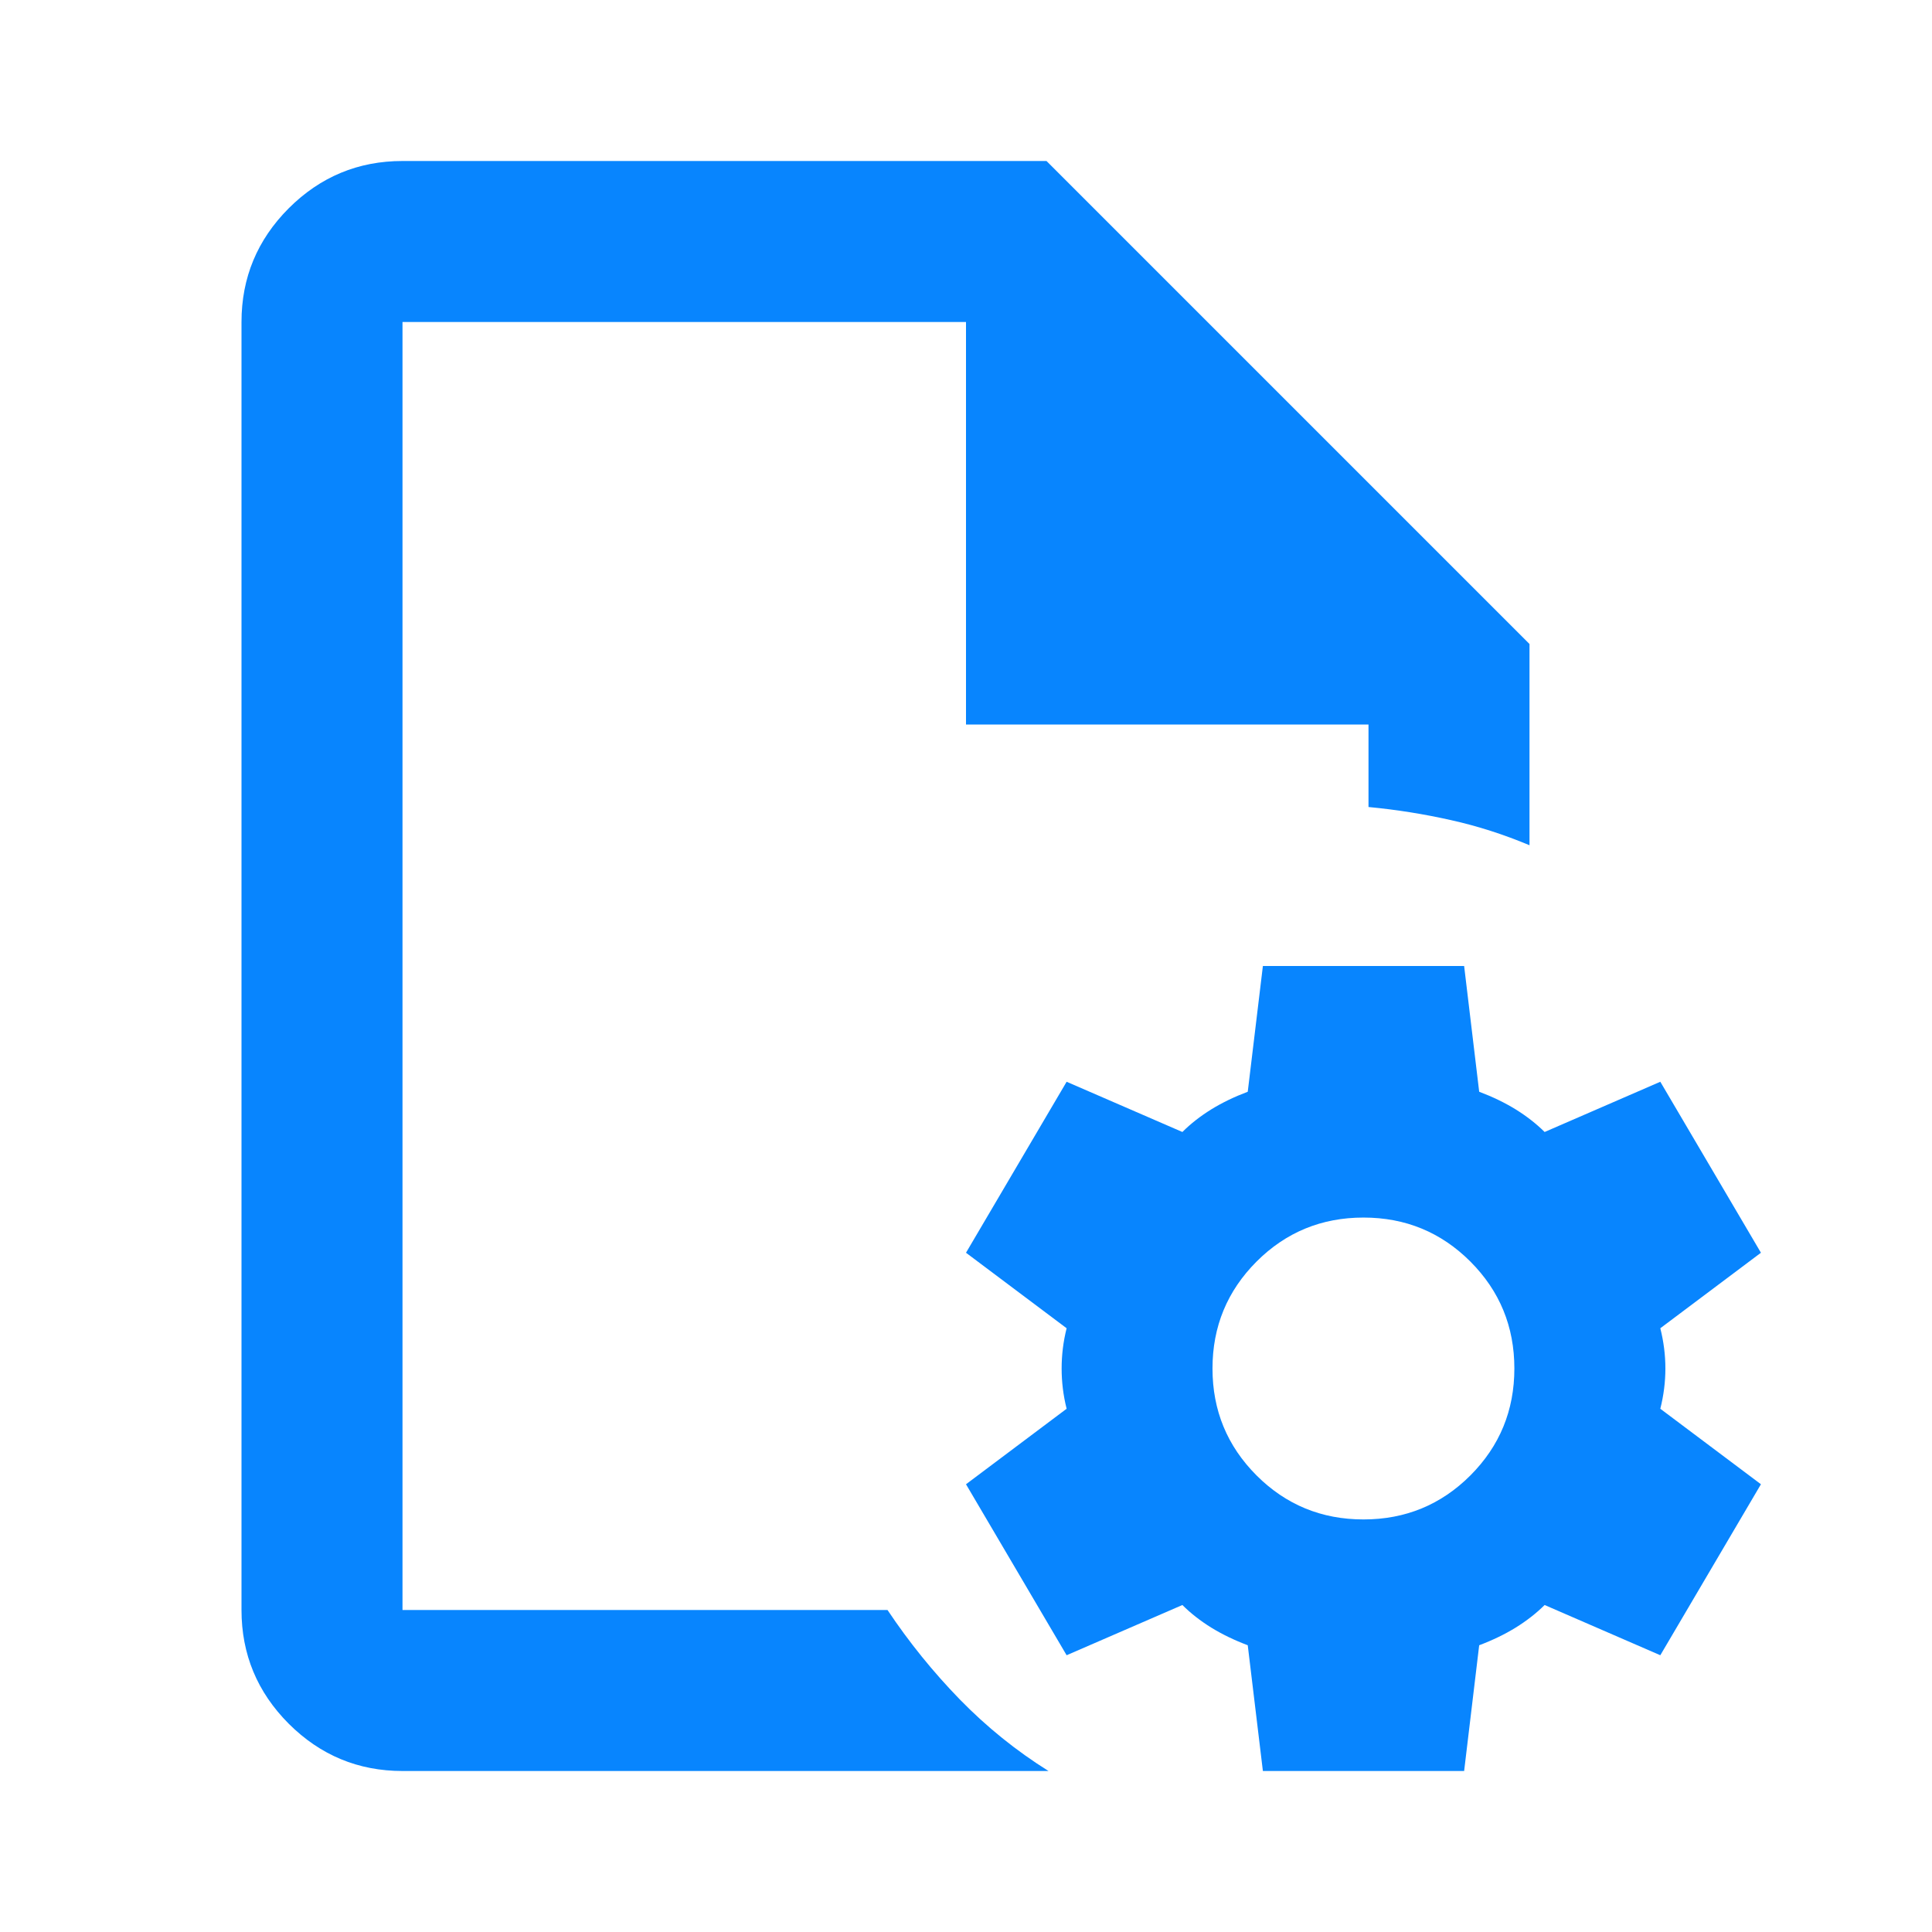
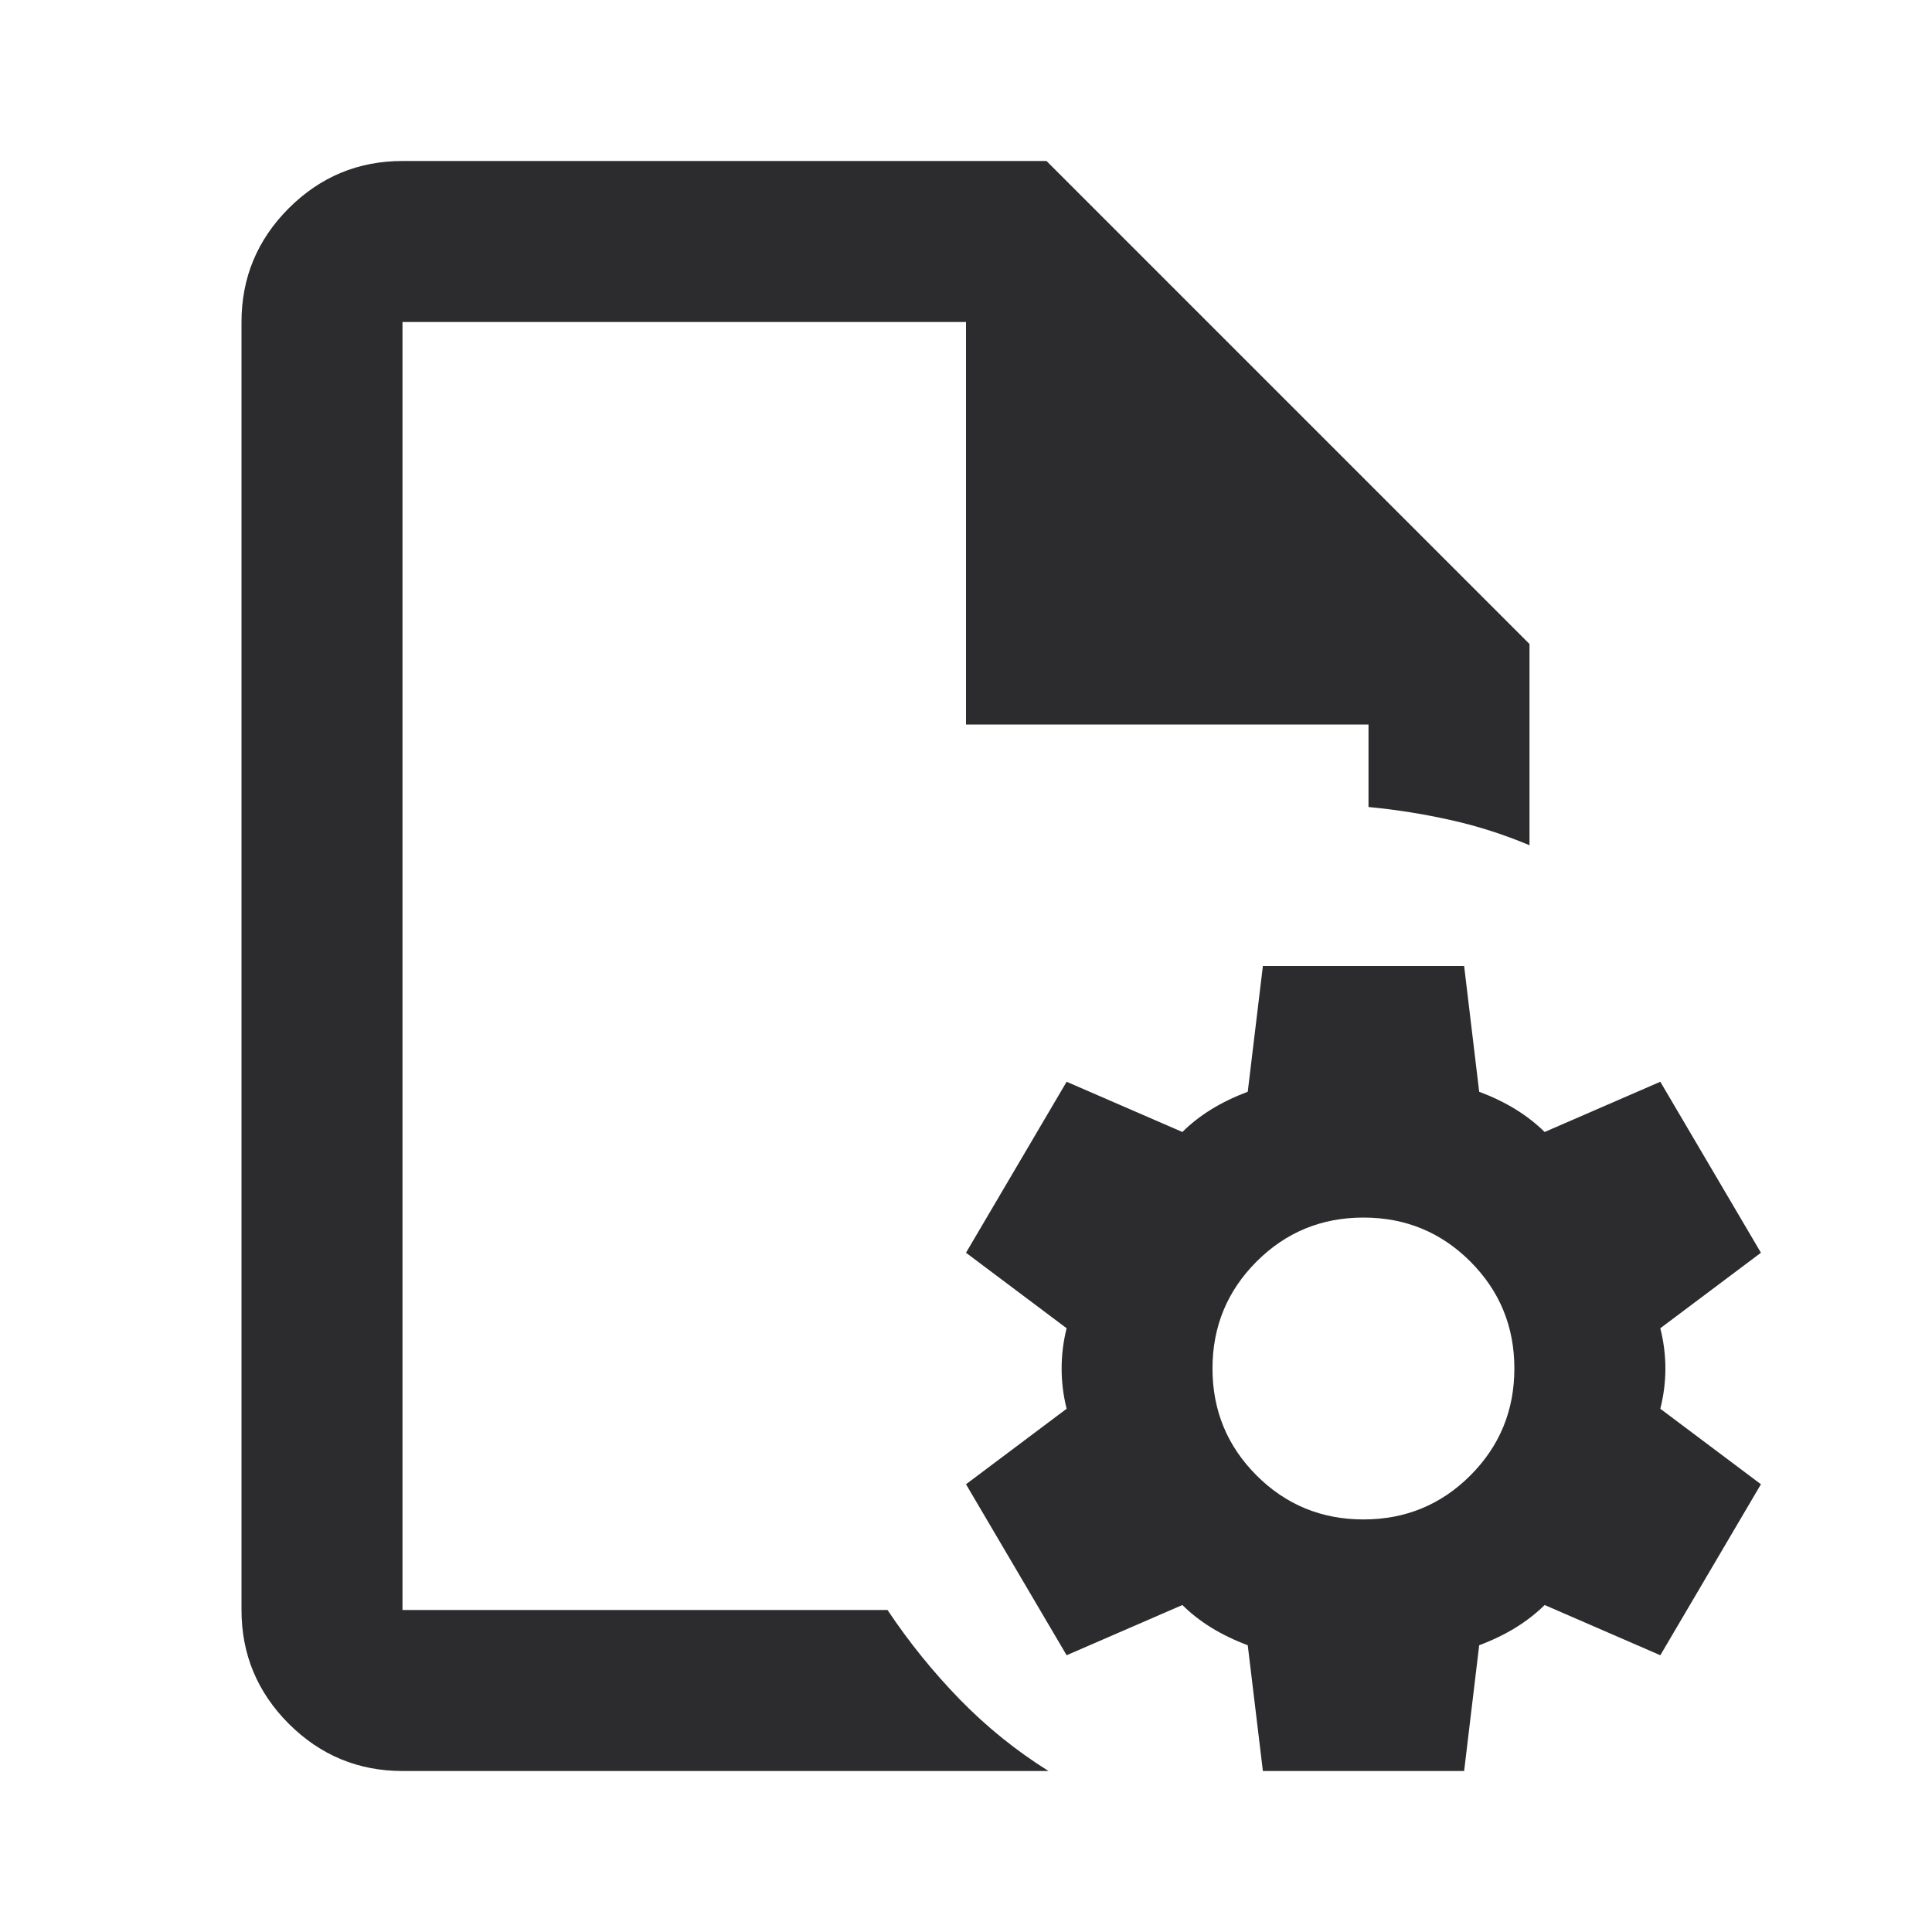
<svg xmlns="http://www.w3.org/2000/svg" width="24" height="24" viewBox="0 0 24 24" fill="none">
  <mask id="mask0_25_462" style="mask-type:alpha" maskUnits="userSpaceOnUse" x="0" y="0" width="24" height="24">
    <rect width="24" height="24" fill="#D9D9D9" />
  </mask>
  <g mask="url(#mask0_25_462)">
-     <path d="M15.688 22H18.188L18.375 20.438C18.542 20.375 18.693 20.302 18.828 20.219C18.963 20.135 19.083 20.042 19.188 19.938L20.625 20.562L21.875 18.438L20.625 17.5C20.667 17.333 20.688 17.167 20.688 17C20.688 16.833 20.667 16.667 20.625 16.5L21.875 15.562L20.625 13.438L19.188 14.062C19.083 13.958 18.963 13.865 18.828 13.781C18.693 13.698 18.542 13.625 18.375 13.562L18.188 12H15.688L15.5 13.562C15.333 13.625 15.182 13.698 15.047 13.781C14.912 13.865 14.792 13.958 14.688 14.062L13.25 13.438L12 15.562L13.25 16.5C13.208 16.667 13.188 16.833 13.188 17C13.188 17.167 13.208 17.333 13.25 17.5L12 18.438L13.25 20.562L14.688 19.938C14.792 20.042 14.912 20.135 15.047 20.219C15.182 20.302 15.333 20.375 15.5 20.438L15.688 22ZM15.609 18.328C15.245 17.963 15.062 17.521 15.062 17C15.062 16.479 15.245 16.037 15.609 15.672C15.974 15.307 16.417 15.125 16.938 15.125C17.458 15.125 17.901 15.307 18.266 15.672C18.63 16.037 18.812 16.479 18.812 17C18.812 17.521 18.63 17.963 18.266 18.328C17.901 18.693 17.458 18.875 16.938 18.875C16.417 18.875 15.974 18.693 15.609 18.328Z" fill="#0885FE" />
-     <path d="M5 4V10.025V10V20V4ZM5 22C4.45 22 3.979 21.804 3.587 21.413C3.196 21.021 3 20.55 3 20V4C3 3.45 3.196 2.979 3.587 2.587C3.979 2.196 4.45 2 5 2H13L19 8V10.5C18.683 10.367 18.358 10.262 18.025 10.188C17.692 10.113 17.35 10.058 17 10.025V9H12V4H5V20H11.025C11.292 20.4 11.592 20.771 11.925 21.113C12.258 21.454 12.625 21.75 13.025 22H5Z" fill="#0885FE" />
+     <path d="M15.688 22H18.188L18.375 20.438C18.542 20.375 18.693 20.302 18.828 20.219C18.963 20.135 19.083 20.042 19.188 19.938L20.625 20.562L21.875 18.438L20.625 17.5C20.667 17.333 20.688 17.167 20.688 17C20.688 16.833 20.667 16.667 20.625 16.5L21.875 15.562L20.625 13.438L19.188 14.062C19.083 13.958 18.963 13.865 18.828 13.781C18.693 13.698 18.542 13.625 18.375 13.562L18.188 12H15.688L15.5 13.562C15.333 13.625 15.182 13.698 15.047 13.781C14.912 13.865 14.792 13.958 14.688 14.062L13.25 13.438L12 15.562L13.25 16.5C13.208 16.667 13.188 16.833 13.188 17C13.188 17.167 13.208 17.333 13.25 17.5L12 18.438L13.25 20.562L14.688 19.938C14.792 20.042 14.912 20.135 15.047 20.219C15.182 20.302 15.333 20.375 15.5 20.438L15.688 22ZM15.609 18.328C15.245 17.963 15.062 17.521 15.062 17C15.062 16.479 15.245 16.037 15.609 15.672C15.974 15.307 16.417 15.125 16.938 15.125C17.458 15.125 17.901 15.307 18.266 15.672C18.63 16.037 18.812 16.479 18.812 17C18.812 17.521 18.63 17.963 18.266 18.328C17.901 18.693 17.458 18.875 16.938 18.875C16.417 18.875 15.974 18.693 15.609 18.328Z" fill="#2C2C2E" />
+     <path d="M5 4V10.025V10V20V4ZM5 22C4.45 22 3.979 21.804 3.587 21.413C3.196 21.021 3 20.55 3 20V4C3 3.45 3.196 2.979 3.587 2.587C3.979 2.196 4.45 2 5 2H13L19 8V10.5C18.683 10.367 18.358 10.262 18.025 10.188C17.692 10.113 17.35 10.058 17 10.025V9H12V4H5V20H11.025C11.292 20.4 11.592 20.771 11.925 21.113C12.258 21.454 12.625 21.75 13.025 22H5Z" fill="#2C2C2E" />
  </g>
</svg>
